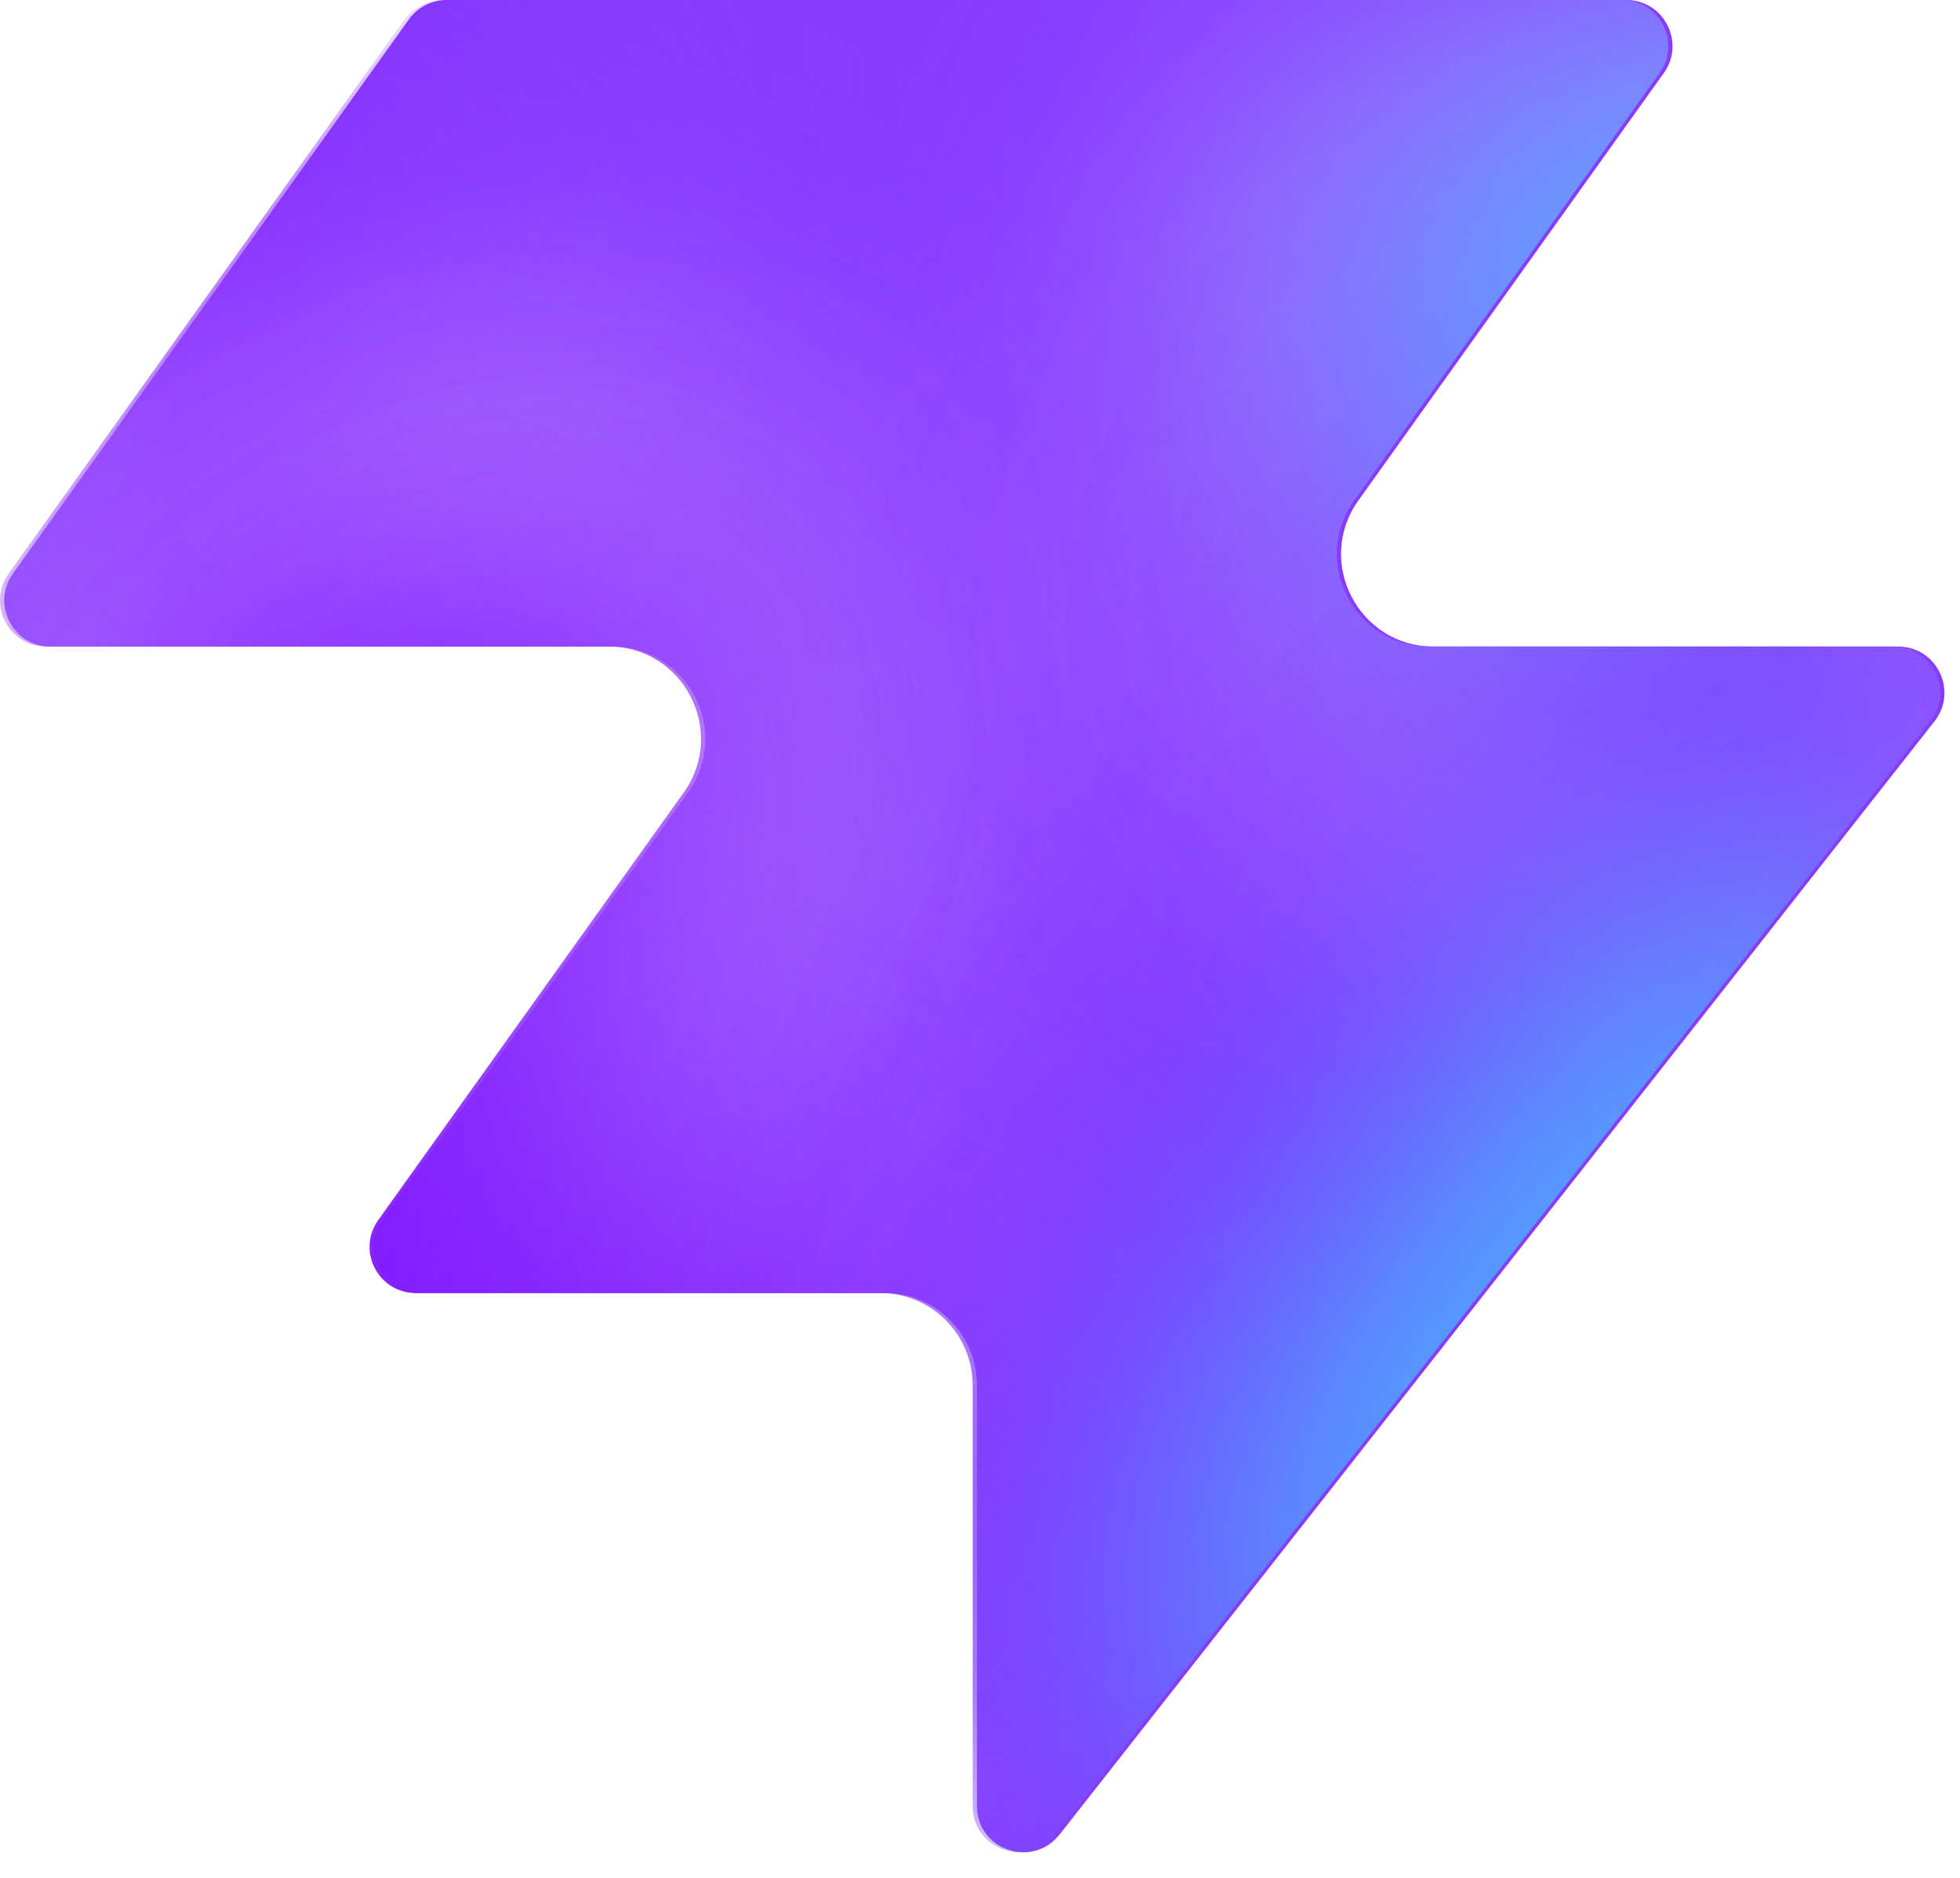
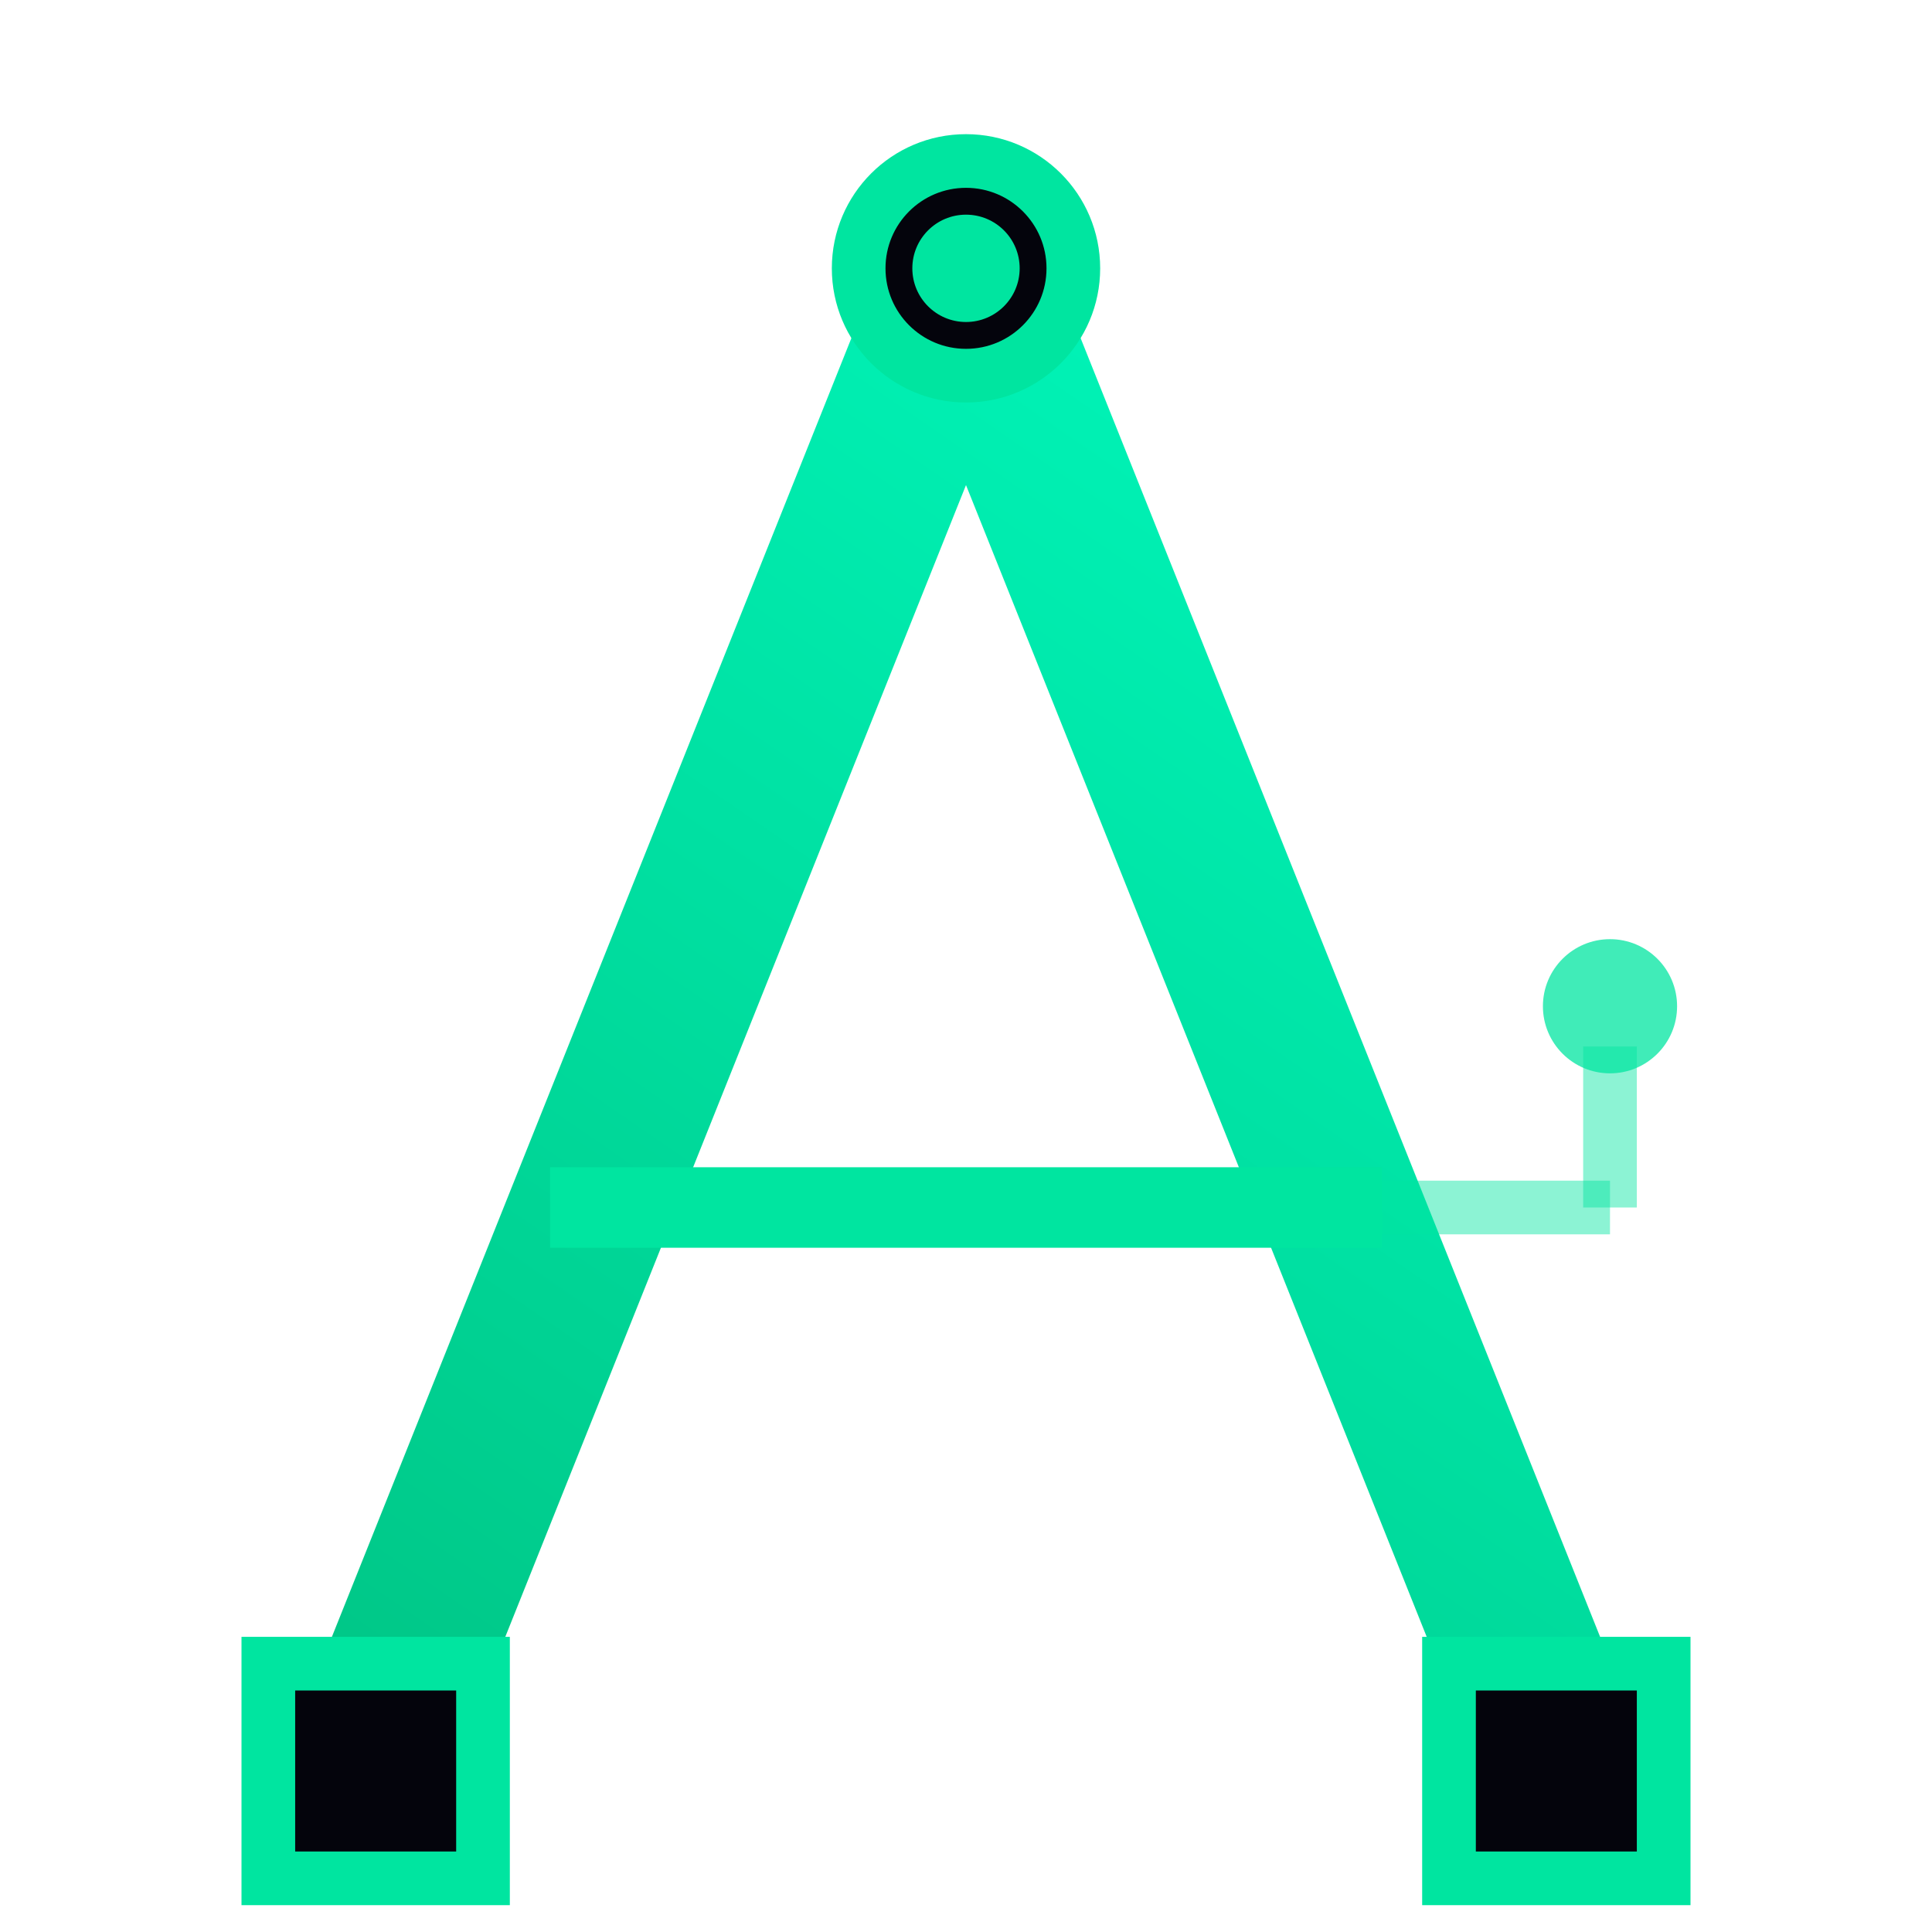
- <svg xmlns="http://www.w3.org/2000/svg" width="48" height="46" fill="none" viewBox="0 0 48 46">
-   <path fill="#863bff" d="M25.946 44.938c-.664.845-2.021.375-2.021-.698V33.937a2.26 2.26 0 0 0-2.262-2.262H10.287c-.92 0-1.456-1.04-.92-1.788l7.48-10.471c1.07-1.497 0-3.578-1.842-3.578H1.237c-.92 0-1.456-1.04-.92-1.788L10.013.474c.214-.297.556-.474.92-.474h28.894c.92 0 1.456 1.04.92 1.788l-7.48 10.471c-1.07 1.498 0 3.579 1.842 3.579h11.377c.943 0 1.473 1.088.89 1.83L25.947 44.94z" style="fill:#863bff;fill:color(display-p3 .525 .23 1);fill-opacity:1" />
-   <mask id="a" width="48" height="46" x="0" y="0" maskUnits="userSpaceOnUse" style="mask-type:alpha">
-     <path fill="#000" d="M25.842 44.938c-.664.844-2.021.375-2.021-.698V33.937a2.26 2.26 0 0 0-2.262-2.262H10.183c-.92 0-1.456-1.04-.92-1.788l7.48-10.471c1.07-1.498 0-3.579-1.842-3.579H1.133c-.92 0-1.456-1.04-.92-1.787L9.91.473c.214-.297.556-.474.92-.474h28.894c.92 0 1.456 1.04.92 1.788l-7.48 10.471c-1.07 1.498 0 3.578 1.842 3.578h11.377c.943 0 1.473 1.088.89 1.832L25.843 44.94z" style="fill:#000;fill-opacity:1" />
-   </mask>
-   <g mask="url(#a)">
-     <g filter="url(#b)">
-       <ellipse cx="5.508" cy="14.704" fill="#ede6ff" rx="5.508" ry="14.704" style="fill:#ede6ff;fill:color(display-p3 .927 .903 1);fill-opacity:1" transform="matrix(.00324 1 1 -.00324 -4.47 31.516)" />
-     </g>
-     <g filter="url(#c)">
-       <ellipse cx="10.399" cy="29.851" fill="#ede6ff" rx="10.399" ry="29.851" style="fill:#ede6ff;fill:color(display-p3 .927 .903 1);fill-opacity:1" transform="matrix(.00324 1 1 -.00324 -39.328 7.883)" />
-     </g>
-     <g filter="url(#d)">
-       <ellipse cx="5.508" cy="30.487" fill="#7e14ff" rx="5.508" ry="30.487" style="fill:#7e14ff;fill:color(display-p3 .492 .077 1);fill-opacity:1" transform="rotate(89.814 -25.913 -14.639)scale(1 -1)" />
-     </g>
-     <g filter="url(#e)">
-       <ellipse cx="5.508" cy="30.599" fill="#7e14ff" rx="5.508" ry="30.599" style="fill:#7e14ff;fill:color(display-p3 .492 .077 1);fill-opacity:1" transform="rotate(89.814 -32.644 -3.334)scale(1 -1)" />
-     </g>
-     <g filter="url(#f)">
-       <ellipse cx="5.508" cy="30.599" fill="#7e14ff" rx="5.508" ry="30.599" style="fill:#7e14ff;fill:color(display-p3 .492 .077 1);fill-opacity:1" transform="matrix(.00324 1 1 -.00324 -34.34 30.47)" />
-     </g>
-     <g filter="url(#g)">
-       <ellipse cx="14.072" cy="22.078" fill="#ede6ff" rx="14.072" ry="22.078" style="fill:#ede6ff;fill:color(display-p3 .927 .903 1);fill-opacity:1" transform="rotate(93.35 24.506 48.493)scale(-1 1)" />
-     </g>
-     <g filter="url(#h)">
-       <ellipse cx="3.47" cy="21.501" fill="#7e14ff" rx="3.47" ry="21.501" style="fill:#7e14ff;fill:color(display-p3 .492 .077 1);fill-opacity:1" transform="rotate(89.009 28.708 47.59)scale(-1 1)" />
-     </g>
-     <g filter="url(#i)">
-       <ellipse cx="3.47" cy="21.501" fill="#7e14ff" rx="3.47" ry="21.501" style="fill:#7e14ff;fill:color(display-p3 .492 .077 1);fill-opacity:1" transform="rotate(89.009 28.708 47.59)scale(-1 1)" />
-     </g>
-     <g filter="url(#j)">
-       <ellipse cx=".387" cy="8.972" fill="#7e14ff" rx="4.407" ry="29.108" style="fill:#7e14ff;fill:color(display-p3 .492 .077 1);fill-opacity:1" transform="rotate(39.51 .387 8.972)" />
-     </g>
-     <g filter="url(#k)">
-       <ellipse cx="47.523" cy="-6.092" fill="#7e14ff" rx="4.407" ry="29.108" style="fill:#7e14ff;fill:color(display-p3 .492 .077 1);fill-opacity:1" transform="rotate(37.892 47.523 -6.092)" />
-     </g>
-     <g filter="url(#l)">
-       <ellipse cx="41.412" cy="6.333" fill="#47bfff" rx="5.971" ry="9.665" style="fill:#47bfff;fill:color(display-p3 .28 .748 1);fill-opacity:1" transform="rotate(37.892 41.412 6.333)" />
-     </g>
-     <g filter="url(#m)">
-       <ellipse cx="-1.879" cy="38.332" fill="#7e14ff" rx="4.407" ry="29.108" style="fill:#7e14ff;fill:color(display-p3 .492 .077 1);fill-opacity:1" transform="rotate(37.892 -1.88 38.332)" />
-     </g>
-     <g filter="url(#n)">
-       <ellipse cx="-1.879" cy="38.332" fill="#7e14ff" rx="4.407" ry="29.108" style="fill:#7e14ff;fill:color(display-p3 .492 .077 1);fill-opacity:1" transform="rotate(37.892 -1.88 38.332)" />
-     </g>
-     <g filter="url(#o)">
-       <ellipse cx="35.651" cy="29.907" fill="#7e14ff" rx="4.407" ry="29.108" style="fill:#7e14ff;fill:color(display-p3 .492 .077 1);fill-opacity:1" transform="rotate(37.892 35.651 29.907)" />
-     </g>
-     <g filter="url(#p)">
-       <ellipse cx="38.418" cy="32.4" fill="#47bfff" rx="5.971" ry="15.297" style="fill:#47bfff;fill:color(display-p3 .28 .748 1);fill-opacity:1" transform="rotate(37.892 38.418 32.4)" />
-     </g>
-   </g>
+ <svg xmlns="http://www.w3.org/2000/svg" viewBox="-6 0 72 72" fill="none">
  <defs>
-     <filter id="b" width="60.045" height="41.654" x="-19.77" y="16.149" color-interpolation-filters="sRGB" filterUnits="userSpaceOnUse">
-       <feFlood flood-opacity="0" result="BackgroundImageFix" />
-       <feBlend in="SourceGraphic" in2="BackgroundImageFix" result="shape" />
-       <feGaussianBlur result="effect1_foregroundBlur_2002_17158" stdDeviation="7.659" />
-     </filter>
-     <filter id="c" width="90.34" height="51.437" x="-54.613" y="-7.533" color-interpolation-filters="sRGB" filterUnits="userSpaceOnUse">
-       <feFlood flood-opacity="0" result="BackgroundImageFix" />
-       <feBlend in="SourceGraphic" in2="BackgroundImageFix" result="shape" />
-       <feGaussianBlur result="effect1_foregroundBlur_2002_17158" stdDeviation="7.659" />
-     </filter>
-     <filter id="d" width="79.355" height="29.4" x="-49.64" y="2.03" color-interpolation-filters="sRGB" filterUnits="userSpaceOnUse">
-       <feFlood flood-opacity="0" result="BackgroundImageFix" />
-       <feBlend in="SourceGraphic" in2="BackgroundImageFix" result="shape" />
-       <feGaussianBlur result="effect1_foregroundBlur_2002_17158" stdDeviation="4.596" />
-     </filter>
-     <filter id="e" width="79.579" height="29.4" x="-45.045" y="20.029" color-interpolation-filters="sRGB" filterUnits="userSpaceOnUse">
-       <feFlood flood-opacity="0" result="BackgroundImageFix" />
-       <feBlend in="SourceGraphic" in2="BackgroundImageFix" result="shape" />
-       <feGaussianBlur result="effect1_foregroundBlur_2002_17158" stdDeviation="4.596" />
-     </filter>
-     <filter id="f" width="79.579" height="29.4" x="-43.513" y="21.178" color-interpolation-filters="sRGB" filterUnits="userSpaceOnUse">
-       <feFlood flood-opacity="0" result="BackgroundImageFix" />
-       <feBlend in="SourceGraphic" in2="BackgroundImageFix" result="shape" />
-       <feGaussianBlur result="effect1_foregroundBlur_2002_17158" stdDeviation="4.596" />
-     </filter>
-     <filter id="g" width="74.749" height="58.852" x="15.756" y="-17.901" color-interpolation-filters="sRGB" filterUnits="userSpaceOnUse">
-       <feFlood flood-opacity="0" result="BackgroundImageFix" />
-       <feBlend in="SourceGraphic" in2="BackgroundImageFix" result="shape" />
-       <feGaussianBlur result="effect1_foregroundBlur_2002_17158" stdDeviation="7.659" />
-     </filter>
-     <filter id="h" width="61.377" height="25.362" x="23.548" y="2.284" color-interpolation-filters="sRGB" filterUnits="userSpaceOnUse">
-       <feFlood flood-opacity="0" result="BackgroundImageFix" />
-       <feBlend in="SourceGraphic" in2="BackgroundImageFix" result="shape" />
-       <feGaussianBlur result="effect1_foregroundBlur_2002_17158" stdDeviation="4.596" />
-     </filter>
-     <filter id="i" width="61.377" height="25.362" x="23.548" y="2.284" color-interpolation-filters="sRGB" filterUnits="userSpaceOnUse">
-       <feFlood flood-opacity="0" result="BackgroundImageFix" />
-       <feBlend in="SourceGraphic" in2="BackgroundImageFix" result="shape" />
-       <feGaussianBlur result="effect1_foregroundBlur_2002_17158" stdDeviation="4.596" />
-     </filter>
-     <filter id="j" width="56.045" height="63.649" x="-27.636" y="-22.853" color-interpolation-filters="sRGB" filterUnits="userSpaceOnUse">
-       <feFlood flood-opacity="0" result="BackgroundImageFix" />
-       <feBlend in="SourceGraphic" in2="BackgroundImageFix" result="shape" />
-       <feGaussianBlur result="effect1_foregroundBlur_2002_17158" stdDeviation="4.596" />
-     </filter>
-     <filter id="k" width="54.814" height="64.646" x="20.116" y="-38.415" color-interpolation-filters="sRGB" filterUnits="userSpaceOnUse">
-       <feFlood flood-opacity="0" result="BackgroundImageFix" />
-       <feBlend in="SourceGraphic" in2="BackgroundImageFix" result="shape" />
-       <feGaussianBlur result="effect1_foregroundBlur_2002_17158" stdDeviation="4.596" />
-     </filter>
-     <filter id="l" width="33.541" height="35.313" x="24.641" y="-11.323" color-interpolation-filters="sRGB" filterUnits="userSpaceOnUse">
-       <feFlood flood-opacity="0" result="BackgroundImageFix" />
-       <feBlend in="SourceGraphic" in2="BackgroundImageFix" result="shape" />
-       <feGaussianBlur result="effect1_foregroundBlur_2002_17158" stdDeviation="4.596" />
-     </filter>
-     <filter id="m" width="54.814" height="64.646" x="-29.286" y="6.009" color-interpolation-filters="sRGB" filterUnits="userSpaceOnUse">
-       <feFlood flood-opacity="0" result="BackgroundImageFix" />
-       <feBlend in="SourceGraphic" in2="BackgroundImageFix" result="shape" />
-       <feGaussianBlur result="effect1_foregroundBlur_2002_17158" stdDeviation="4.596" />
-     </filter>
-     <filter id="n" width="54.814" height="64.646" x="-29.286" y="6.009" color-interpolation-filters="sRGB" filterUnits="userSpaceOnUse">
-       <feFlood flood-opacity="0" result="BackgroundImageFix" />
-       <feBlend in="SourceGraphic" in2="BackgroundImageFix" result="shape" />
-       <feGaussianBlur result="effect1_foregroundBlur_2002_17158" stdDeviation="4.596" />
-     </filter>
-     <filter id="o" width="54.814" height="64.646" x="8.244" y="-2.416" color-interpolation-filters="sRGB" filterUnits="userSpaceOnUse">
-       <feFlood flood-opacity="0" result="BackgroundImageFix" />
-       <feBlend in="SourceGraphic" in2="BackgroundImageFix" result="shape" />
-       <feGaussianBlur result="effect1_foregroundBlur_2002_17158" stdDeviation="4.596" />
-     </filter>
-     <filter id="p" width="39.409" height="43.623" x="18.713" y="10.588" color-interpolation-filters="sRGB" filterUnits="userSpaceOnUse">
-       <feFlood flood-opacity="0" result="BackgroundImageFix" />
-       <feBlend in="SourceGraphic" in2="BackgroundImageFix" result="shape" />
-       <feGaussianBlur result="effect1_foregroundBlur_2002_17158" stdDeviation="4.596" />
-     </filter>
+     <linearGradient id="ashfi-hero-grad" x1="8" y1="68" x2="52" y2="4" gradientUnits="userSpaceOnUse">
+       <stop offset="0%" stop-color="#00c484" />
+       <stop offset="100%" stop-color="#00ffc3" />
+     </linearGradient>
  </defs>
+   <line x1="8" y1="65" x2="30" y2="10" stroke="url(#ashfi-hero-grad)" stroke-width="6" stroke-linecap="square" />
+   <line x1="30" y1="10" x2="52" y2="65" stroke="url(#ashfi-hero-grad)" stroke-width="6" stroke-linecap="square" />
+   <line x1="16" y1="45" x2="44" y2="45" stroke="#00e5a0" stroke-width="3" stroke-linecap="square" />
+   <line x1="44" y1="45" x2="54" y2="45" stroke="#00e5a0" stroke-width="2" opacity="0.45" />
+   <line x1="54" y1="45" x2="54" y2="39" stroke="#00e5a0" stroke-width="2" opacity="0.45" />
+   <circle cx="54" cy="37.5" r="2.5" fill="#00e5a0" opacity="0.75" />
+   <circle cx="30" cy="10" r="4" fill="#04040c" stroke="#00e5a0" stroke-width="2" />
+   <circle cx="30" cy="10" r="2" fill="#00e5a0" />
+   <rect x="4" y="62" width="8" height="8" fill="#04040c" stroke="#00e5a0" stroke-width="2" />
+   <rect x="48" y="62" width="8" height="8" fill="#04040c" stroke="#00e5a0" stroke-width="2" />
</svg>
